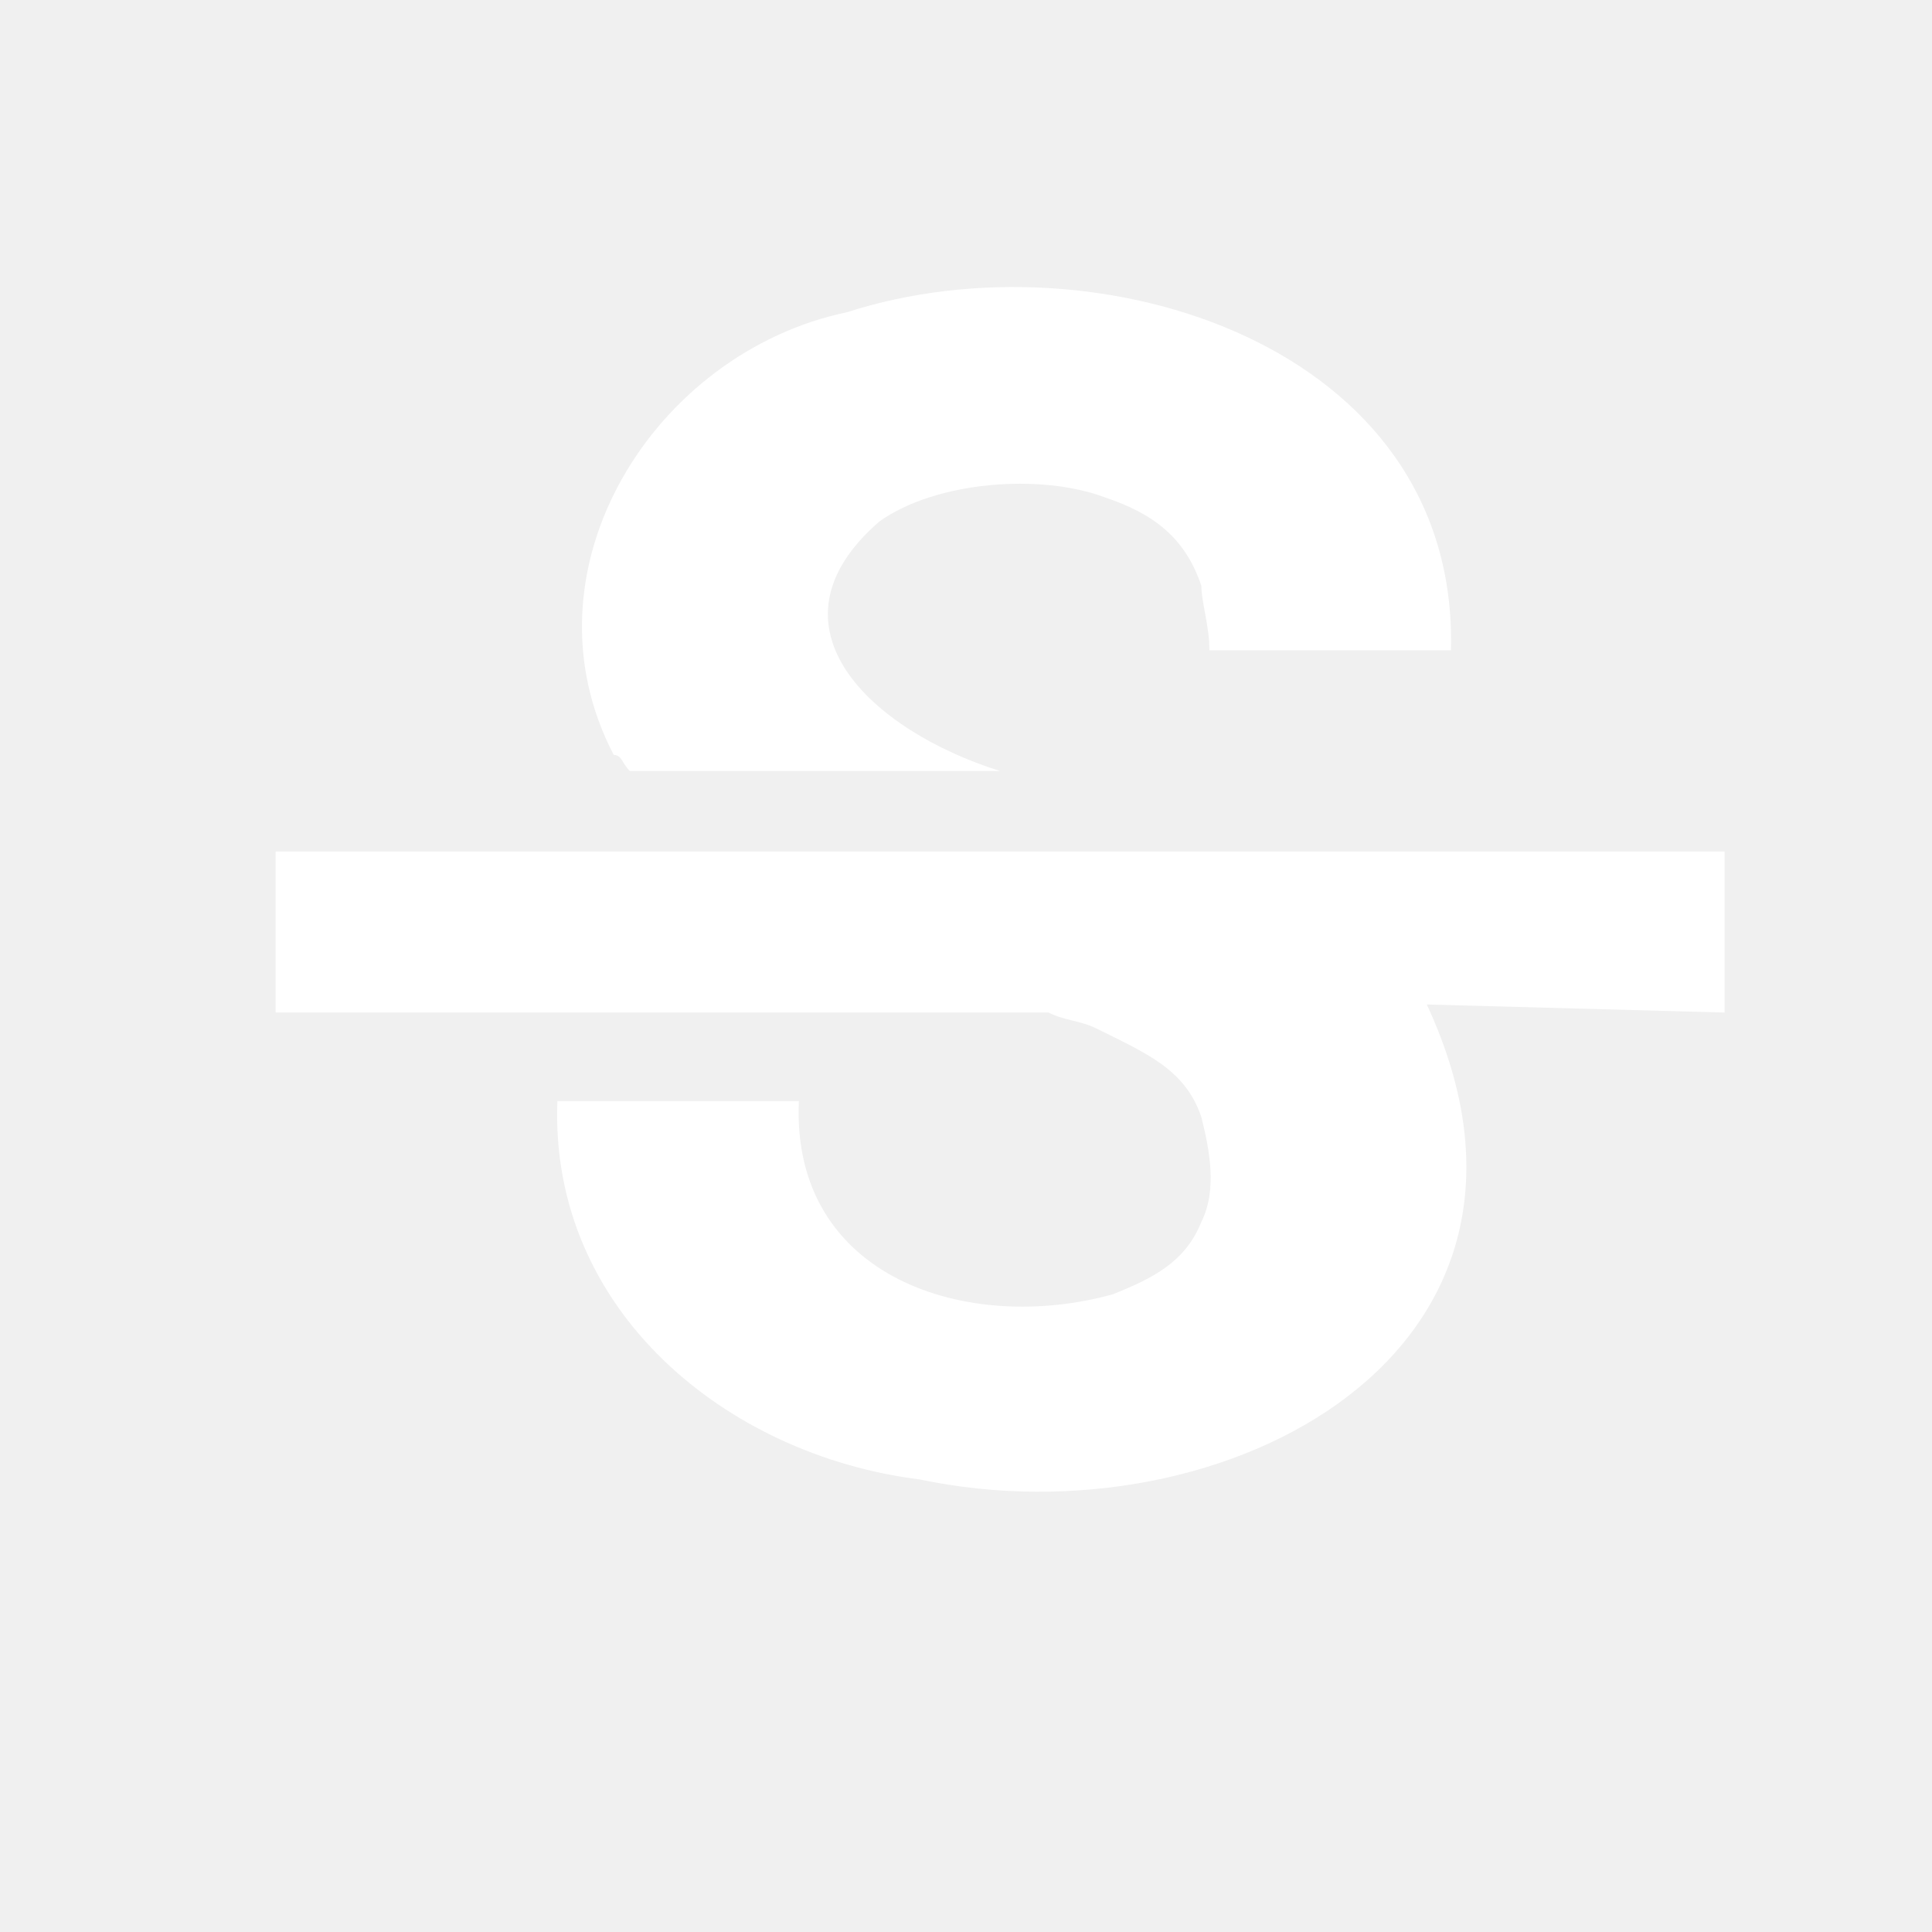
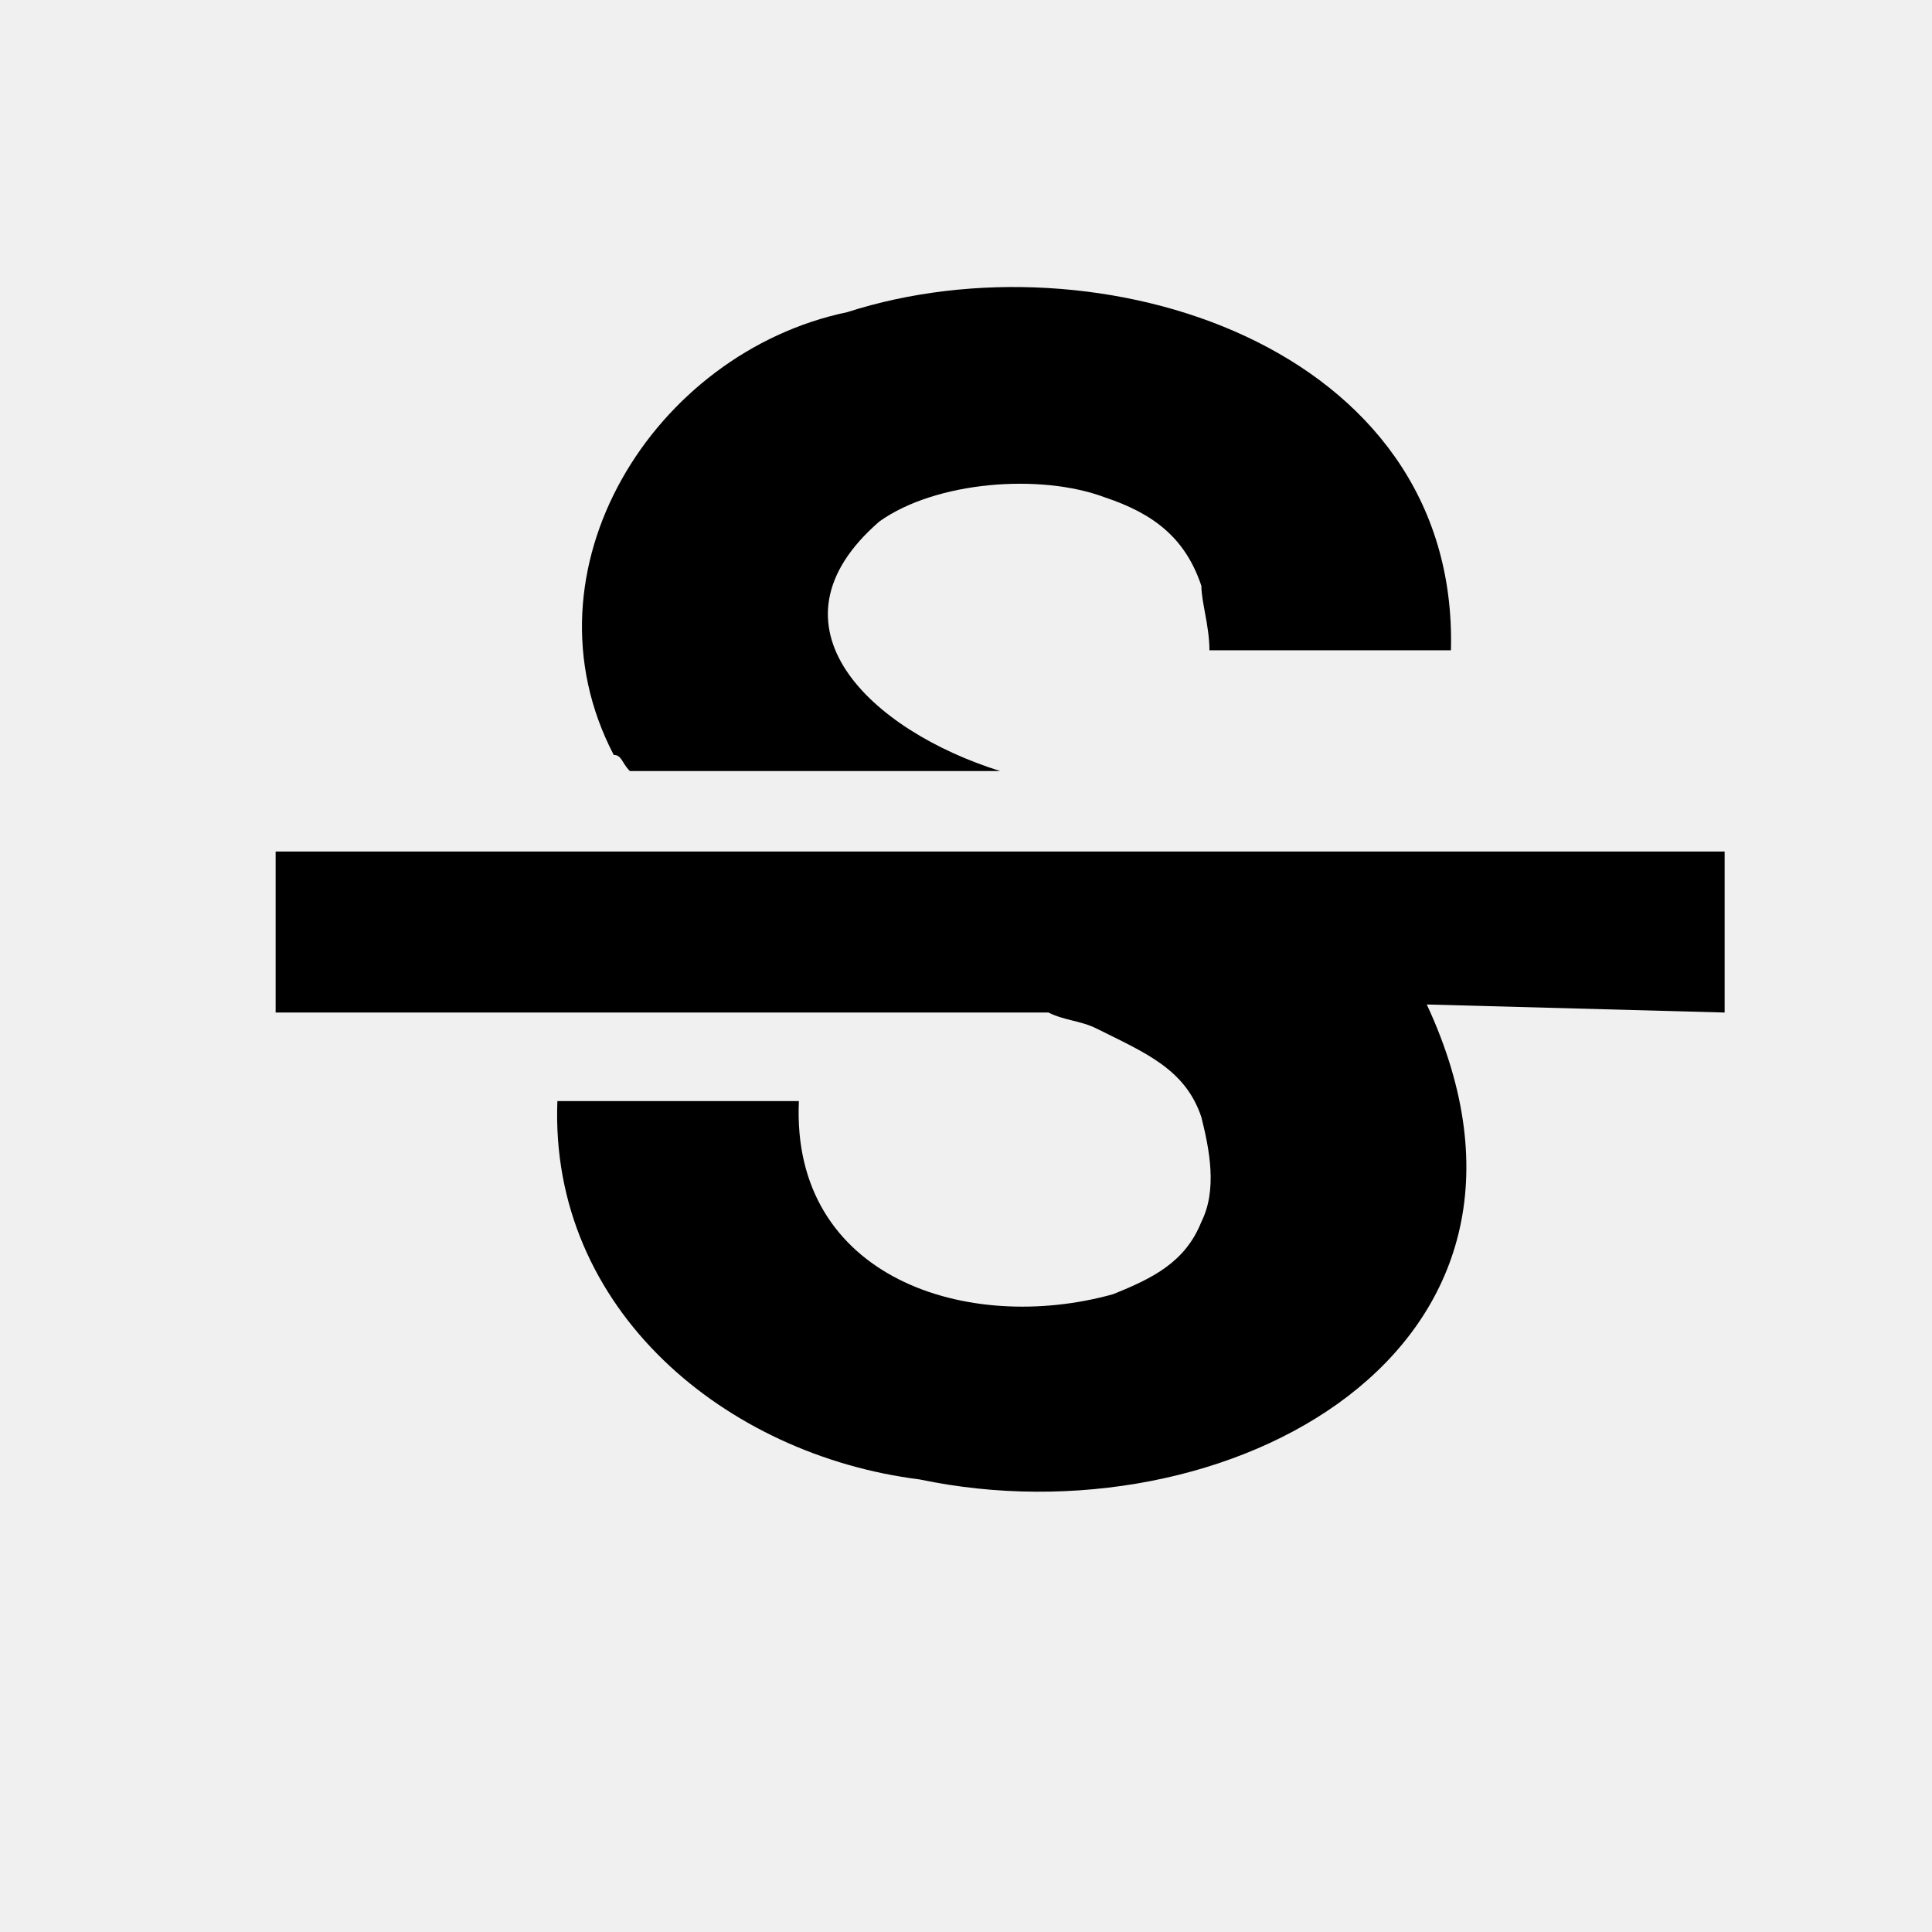
<svg xmlns="http://www.w3.org/2000/svg" width="24" height="24" viewBox="0 0 24 24" fill="none">
-   <path d="M7.624 9.378C6.424 7.078 8.124 4.378 10.524 3.878C13.624 2.878 18.124 4.278 18.024 8.078H15.024C15.024 7.778 14.924 7.478 14.924 7.278C14.724 6.678 14.324 6.378 13.724 6.178C12.924 5.878 11.624 5.978 10.924 6.478C9.424 7.778 10.824 9.078 12.424 9.578H7.824C7.724 9.478 7.724 9.378 7.624 9.378ZM21.424 12.578V10.578H3.424V12.578H13.024C13.224 12.678 13.424 12.678 13.624 12.778C14.224 13.078 14.724 13.278 14.924 13.878C15.024 14.278 15.124 14.778 14.924 15.178C14.724 15.678 14.324 15.878 13.824 16.078C12.024 16.578 9.824 15.878 9.924 13.678H6.924C6.824 16.278 9.024 18.078 11.424 18.378C15.224 19.178 19.724 16.778 17.724 12.478L21.424 12.578Z" fill="white" />
+   <path d="M7.624 9.378C6.424 7.078 8.124 4.378 10.524 3.878C13.624 2.878 18.124 4.278 18.024 8.078H15.024C15.024 7.778 14.924 7.478 14.924 7.278C14.724 6.678 14.324 6.378 13.724 6.178C12.924 5.878 11.624 5.978 10.924 6.478C9.424 7.778 10.824 9.078 12.424 9.578H7.824C7.724 9.478 7.724 9.378 7.624 9.378ZM21.424 12.578V10.578H3.424V12.578H13.024C13.224 12.678 13.424 12.678 13.624 12.778C14.224 13.078 14.724 13.278 14.924 13.878C15.024 14.278 15.124 14.778 14.924 15.178C14.724 15.678 14.324 15.878 13.824 16.078C12.024 16.578 9.824 15.878 9.924 13.678H6.924C6.824 16.278 9.024 18.078 11.424 18.378C15.224 19.178 19.724 16.778 17.724 12.478L21.424 12.578Z" fill="currentColor" />
</svg>
